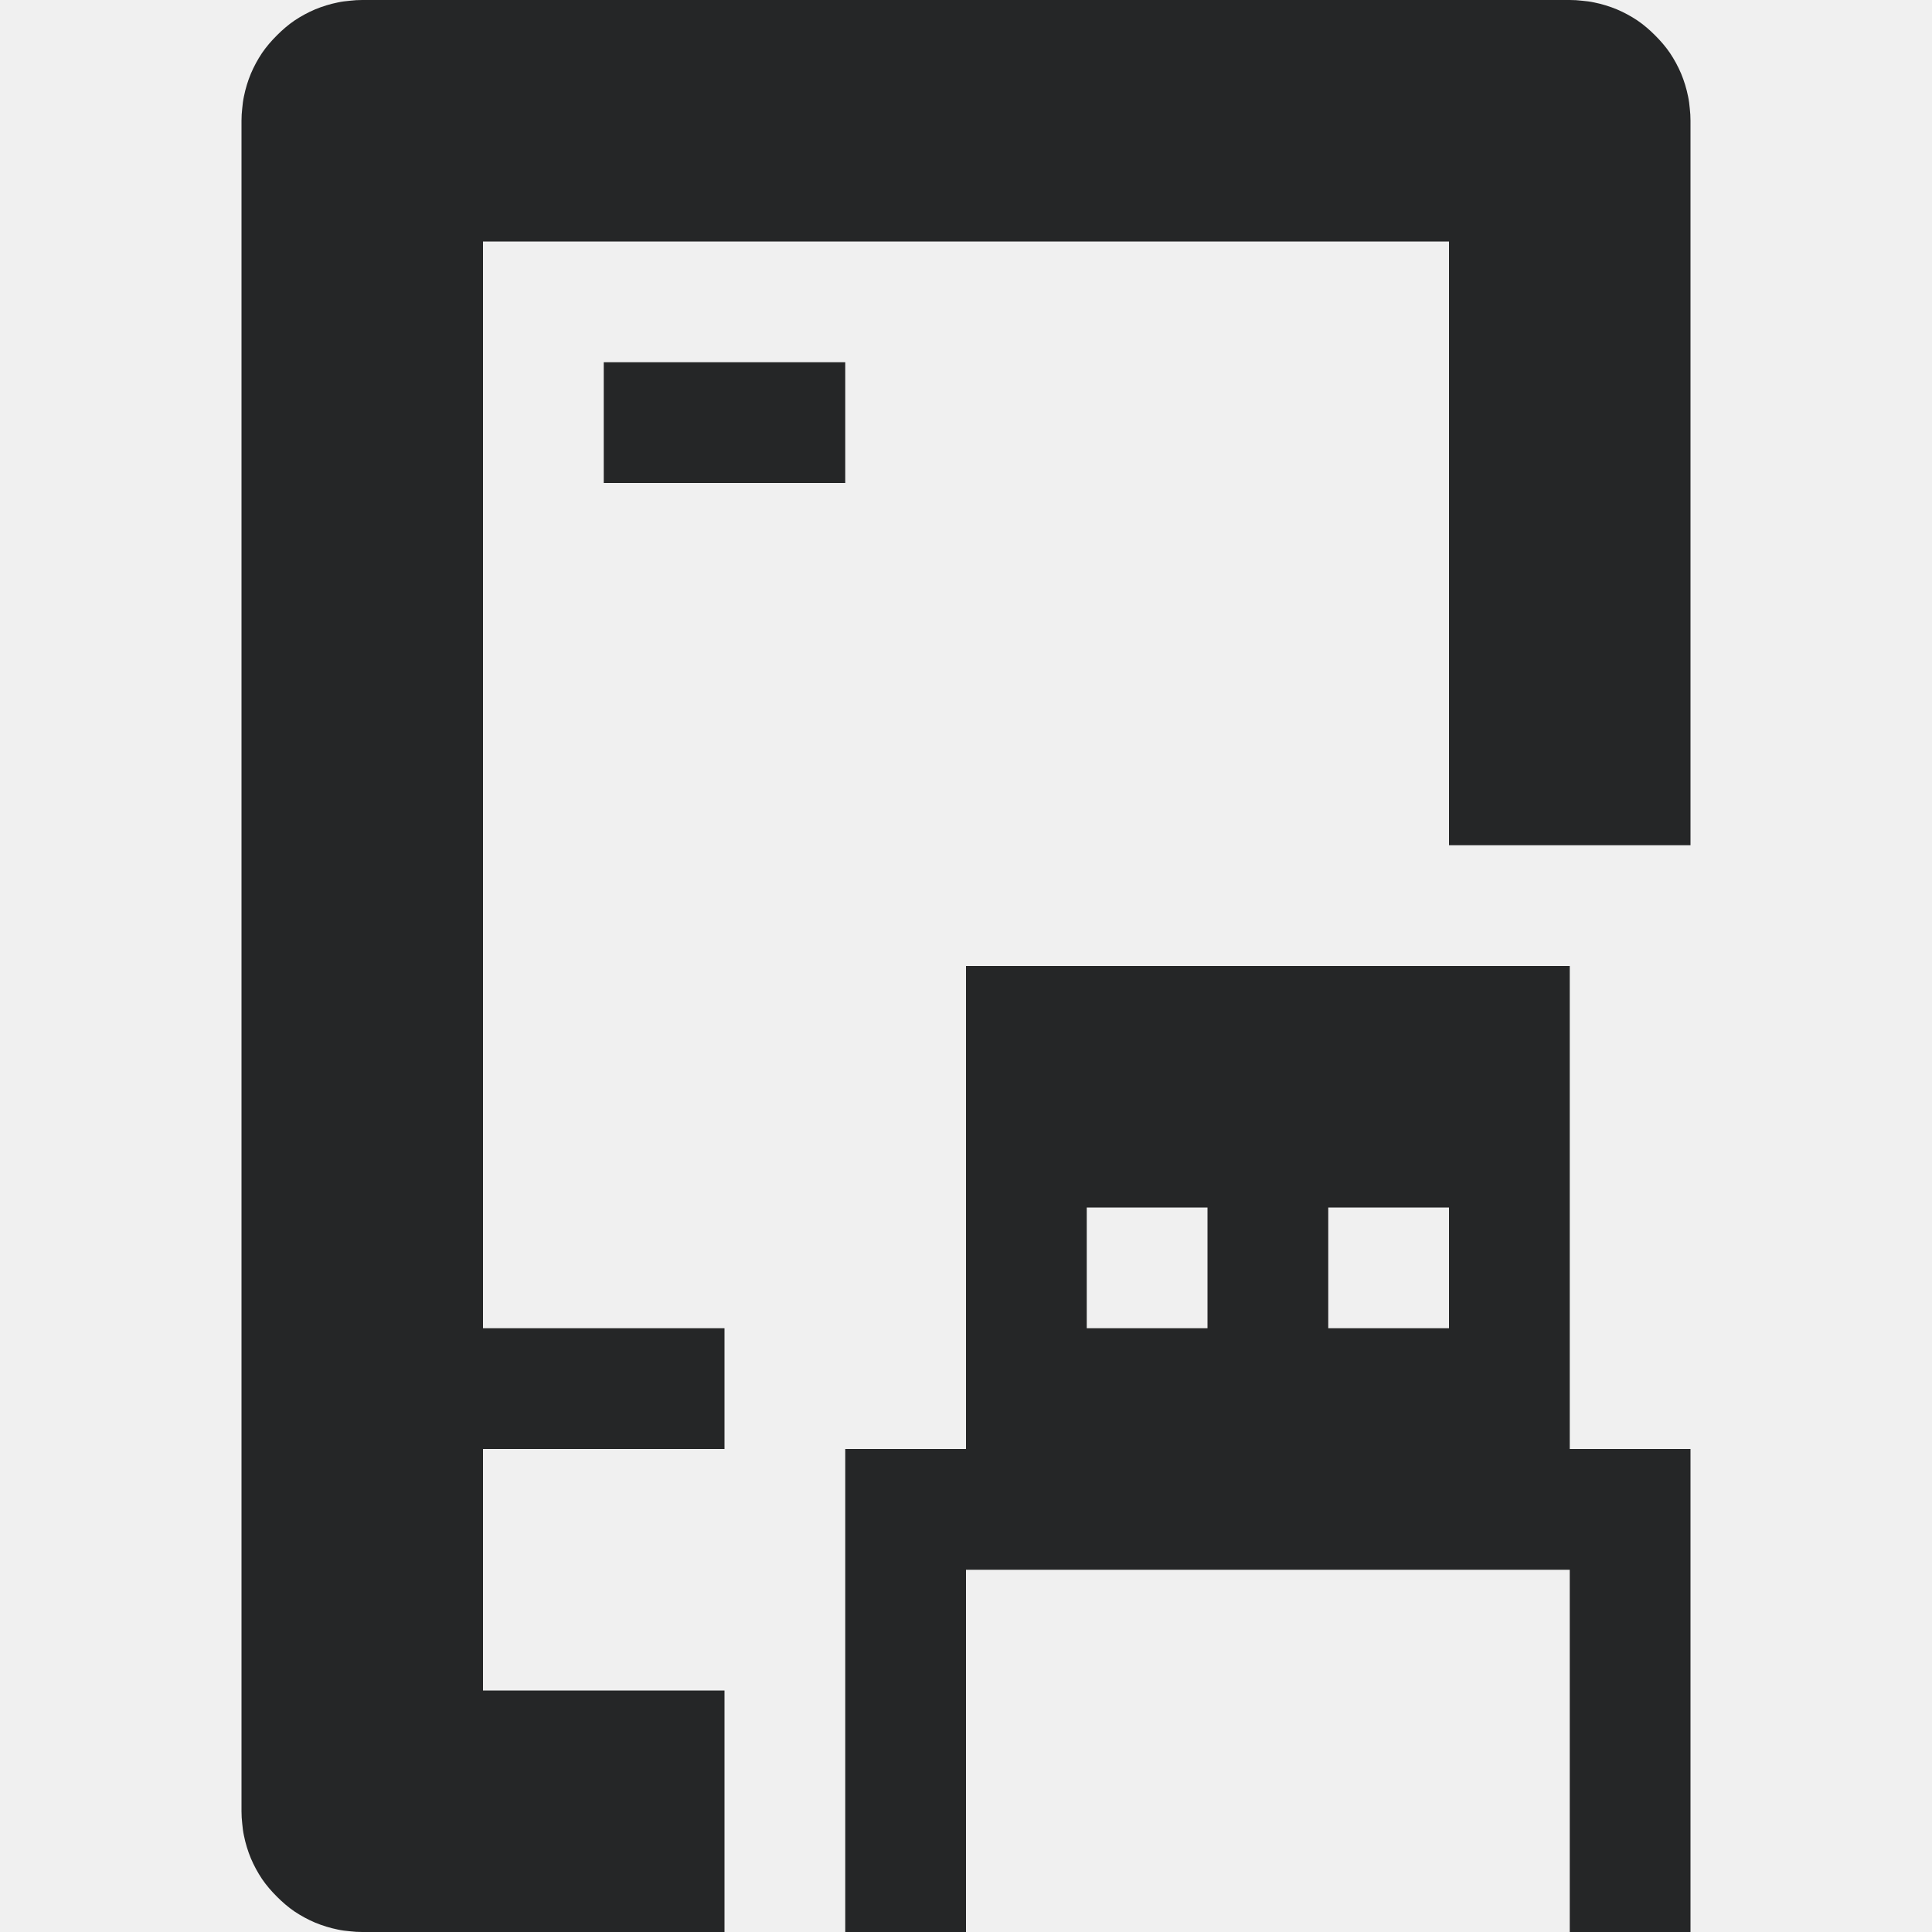
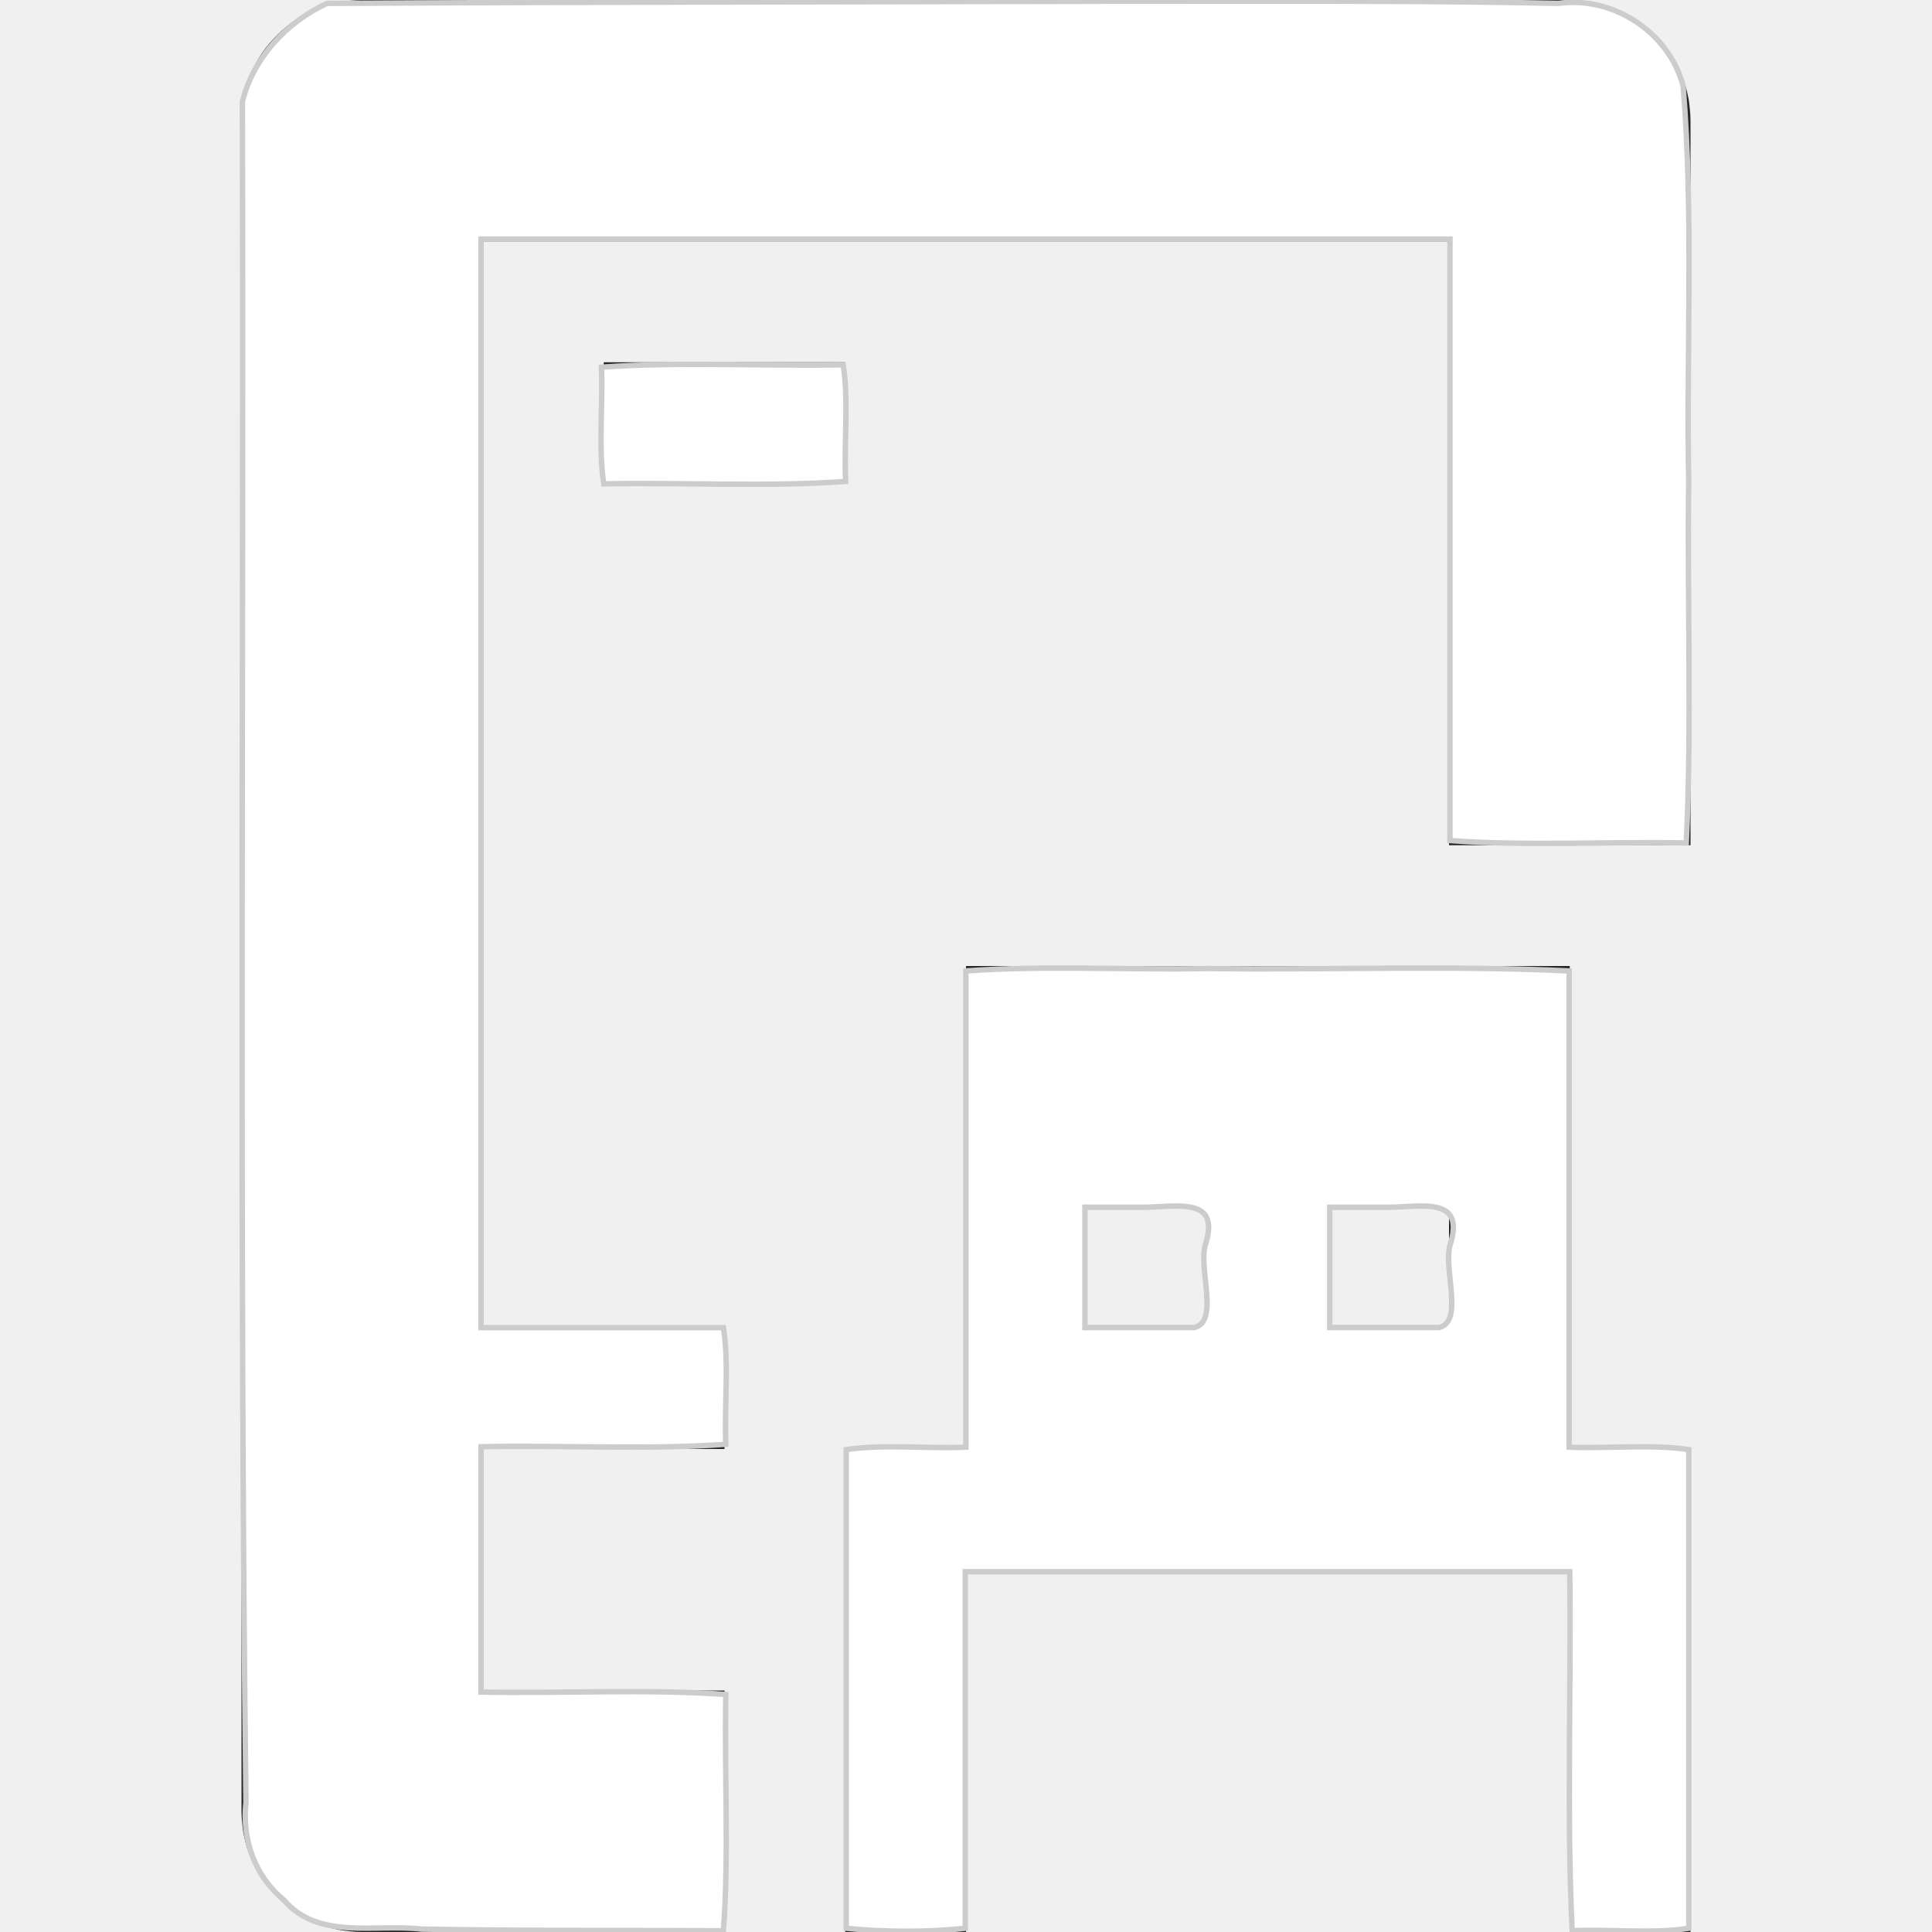
<svg xmlns="http://www.w3.org/2000/svg" width="16" height="16" id="svg4159" version="1.1" viewBox="0 0 16 16">
  <defs id="defs4161">
    </defs>
  <g id="layer1">
    <path id="path824" style="opacity:1;fill:#252627;fill-opacity:1;stroke:none;stroke-width:2;stroke-linecap:square;stroke-linejoin:bevel;stroke-miterlimit:4;stroke-dasharray:none;stroke-opacity:1" d="M 3 0 C 2.965 0 2.932 0.002 2.898 0.006 C 2.865 0.009 2.831 0.013 2.799 0.02 C 2.734 0.033 2.669 0.053 2.609 0.078 C 2.55 0.103 2.493 0.134 2.439 0.17 C 2.386 0.206 2.338 0.248 2.293 0.293 C 2.248 0.338 2.206 0.386 2.17 0.439 C 2.134 0.493 2.103 0.55 2.078 0.609 C 2.053 0.669 2.033 0.734 2.02 0.799 C 2.013 0.831 2.009 0.865 2.006 0.898 C 2.002 0.932 2 0.965 2 1 L 2 15 C 2 15.035 2.002 15.068 2.006 15.102 C 2.009 15.135 2.013 15.169 2.02 15.201 C 2.033 15.266 2.053 15.331 2.078 15.391 C 2.103 15.45 2.134 15.507 2.17 15.561 C 2.206 15.614 2.248 15.662 2.293 15.707 C 2.338 15.752 2.386 15.794 2.439 15.83 C 2.493 15.866 2.55 15.897 2.609 15.922 C 2.669 15.947 2.734 15.967 2.799 15.98 C 2.831 15.987 2.865 15.991 2.898 15.994 C 2.932 15.998 2.965 16 3 16 L 6 16 L 6 14 L 4 14 L 4 12 L 6 12 L 6 11 L 4 11 L 4 2 L 12 2 L 12 7 L 14 7 L 14 1 C 14 0.965 13.998 0.932 13.994 0.898 C 13.991 0.865 13.987 0.831 13.98 0.799 C 13.967 0.734 13.947 0.669 13.922 0.609 C 13.897 0.55 13.866 0.493 13.83 0.439 C 13.794 0.386 13.752 0.338 13.707 0.293 C 13.662 0.248 13.614 0.206 13.561 0.17 C 13.507 0.134 13.45 0.103 13.391 0.078 C 13.331 0.053 13.266 0.033 13.201 0.02 C 13.169 0.013 13.135 0.009 13.102 0.006 C 13.068 0.002 13.035 0 13 0 L 3 0 z M 5 3 L 5 4 L 7 4 L 7 3 L 5 3 z M 8 8 L 8 12 L 7 12 L 7 16 L 8 16 L 8 13 L 13 13 L 13 16 C 13.009 16 13.017 16 13.025 16 L 14 16 L 14 15.025 C 14 15.017 14 15.009 14 15 L 14 12 L 13 12 L 13 8 L 8 8 z M 9 10 L 10 10 L 10 11 L 9 11 L 9 10 z M 11 10 L 12 10 L 12 11 L 11 11 L 11 10 z M 13.816 15.58 C 13.802 15.6 13.787 15.618 13.771 15.637 C 13.787 15.618 13.802 15.6 13.816 15.58 z M 13.637 15.771 C 13.618 15.787 13.6 15.802 13.58 15.816 C 13.6 15.802 13.618 15.787 13.637 15.771 z " />
+     <path style="fill:#ffffff;stroke:#cccccc;stroke-width:0.045" d="M 9.209,0.01 C 7.042,0.016 4.874,0.016 2.708,0.028 2.37,0.185 2.096,0.482 2.007,0.844 2.019,5.538 1.98,10.233 2.037,14.927 c -0.034,0.307 0.072,0.609 0.314,0.808 0.284,0.335 0.76,0.196 1.14,0.241 0.833,0.015 1.667,0.009 2.5,0.014 0.047,-0.636 0.007,-1.308 0.02,-1.957 -0.659,-0.047 -1.354,-0.007 -2.027,-0.02 0,-0.677 0,-1.355 0,-2.032 0.673,-0.014 1.368,0.027 2.027,-0.02 -0.014,-0.319 0.028,-0.661 -0.02,-0.966 -0.669,0 -1.338,0 -2.007,0 0,-3.005 0,-6.01 0,-9.015 2.675,0 5.349,0 8.024,0 0,1.66 0,3.32 0,4.981 0.636,0.047 1.308,0.007 1.957,0.02 0.047,-0.981 0.007,-1.998 0.02,-2.993 -0.02,-1.091 0.042,-2.188 -0.046,-3.276 C 13.824,0.27 13.36,-0.036 12.907,0.028 11.675,0.002 10.442,0.011 9.209,0.01 Z" id="path1" />
+     <path style="fill:#ffffff;stroke:#cccccc;stroke-width:0.045" d="m 7.999,8.041 c 0,1.315 0,2.63 0,3.944 -0.328,0.014 -0.677,-0.027 -0.991,0.02 0,1.321 0,2.643 0,3.964 0.309,0.032 0.677,0.034 0.986,0 0,-0.984 0,-1.969 0,-2.953 1.669,0 3.337,0 5.006,0 0.013,0.988 -0.027,1.999 0.02,2.973 0.319,-0.014 0.661,0.028 0.966,-0.02 0,-1.321 0,-2.643 0,-3.964 -0.314,-0.047 -0.664,-0.007 -0.991,-0.02 0,-1.315 0,-2.63 0,-3.944 -0.981,-0.047 -1.998,-0.007 -2.993,-0.02 -0.664,0.013 -1.352,-0.027 -2.002,0.02 z m 1.484,1.957 c 0.276,-0.005 0.629,-0.087 0.498,0.315 -0.055,0.202 0.117,0.631 -0.09,0.681 -0.302,0 -0.604,0 -0.906,0 0,-0.332 0,-0.664 0,-0.996 0.166,0 0.332,0 0.498,0 z m 2.027,0 c 0.276,-0.005 0.629,-0.087 0.498,0.315 -0.055,0.202 0.117,0.631 -0.09,0.681 -0.302,0 -0.604,0 -0.906,0 0,-0.332 0,-0.664 0,-0.996 0.166,0 0.332,0 0.498,0 z" id="path2" />
+     <path style="fill:#ffffff;stroke:#cccccc;stroke-width:0.045" d="M 4.981,3.041 C 4.995,3.36 4.953,3.702 5,4.007 5.665,3.994 6.352,4.034 7.003,3.987 6.988,3.668 7.03,3.326 6.983,3.021 6.318,3.034 5.631,2.994 4.981,3.041 Z" id="path3" />
  </g>
</svg>
